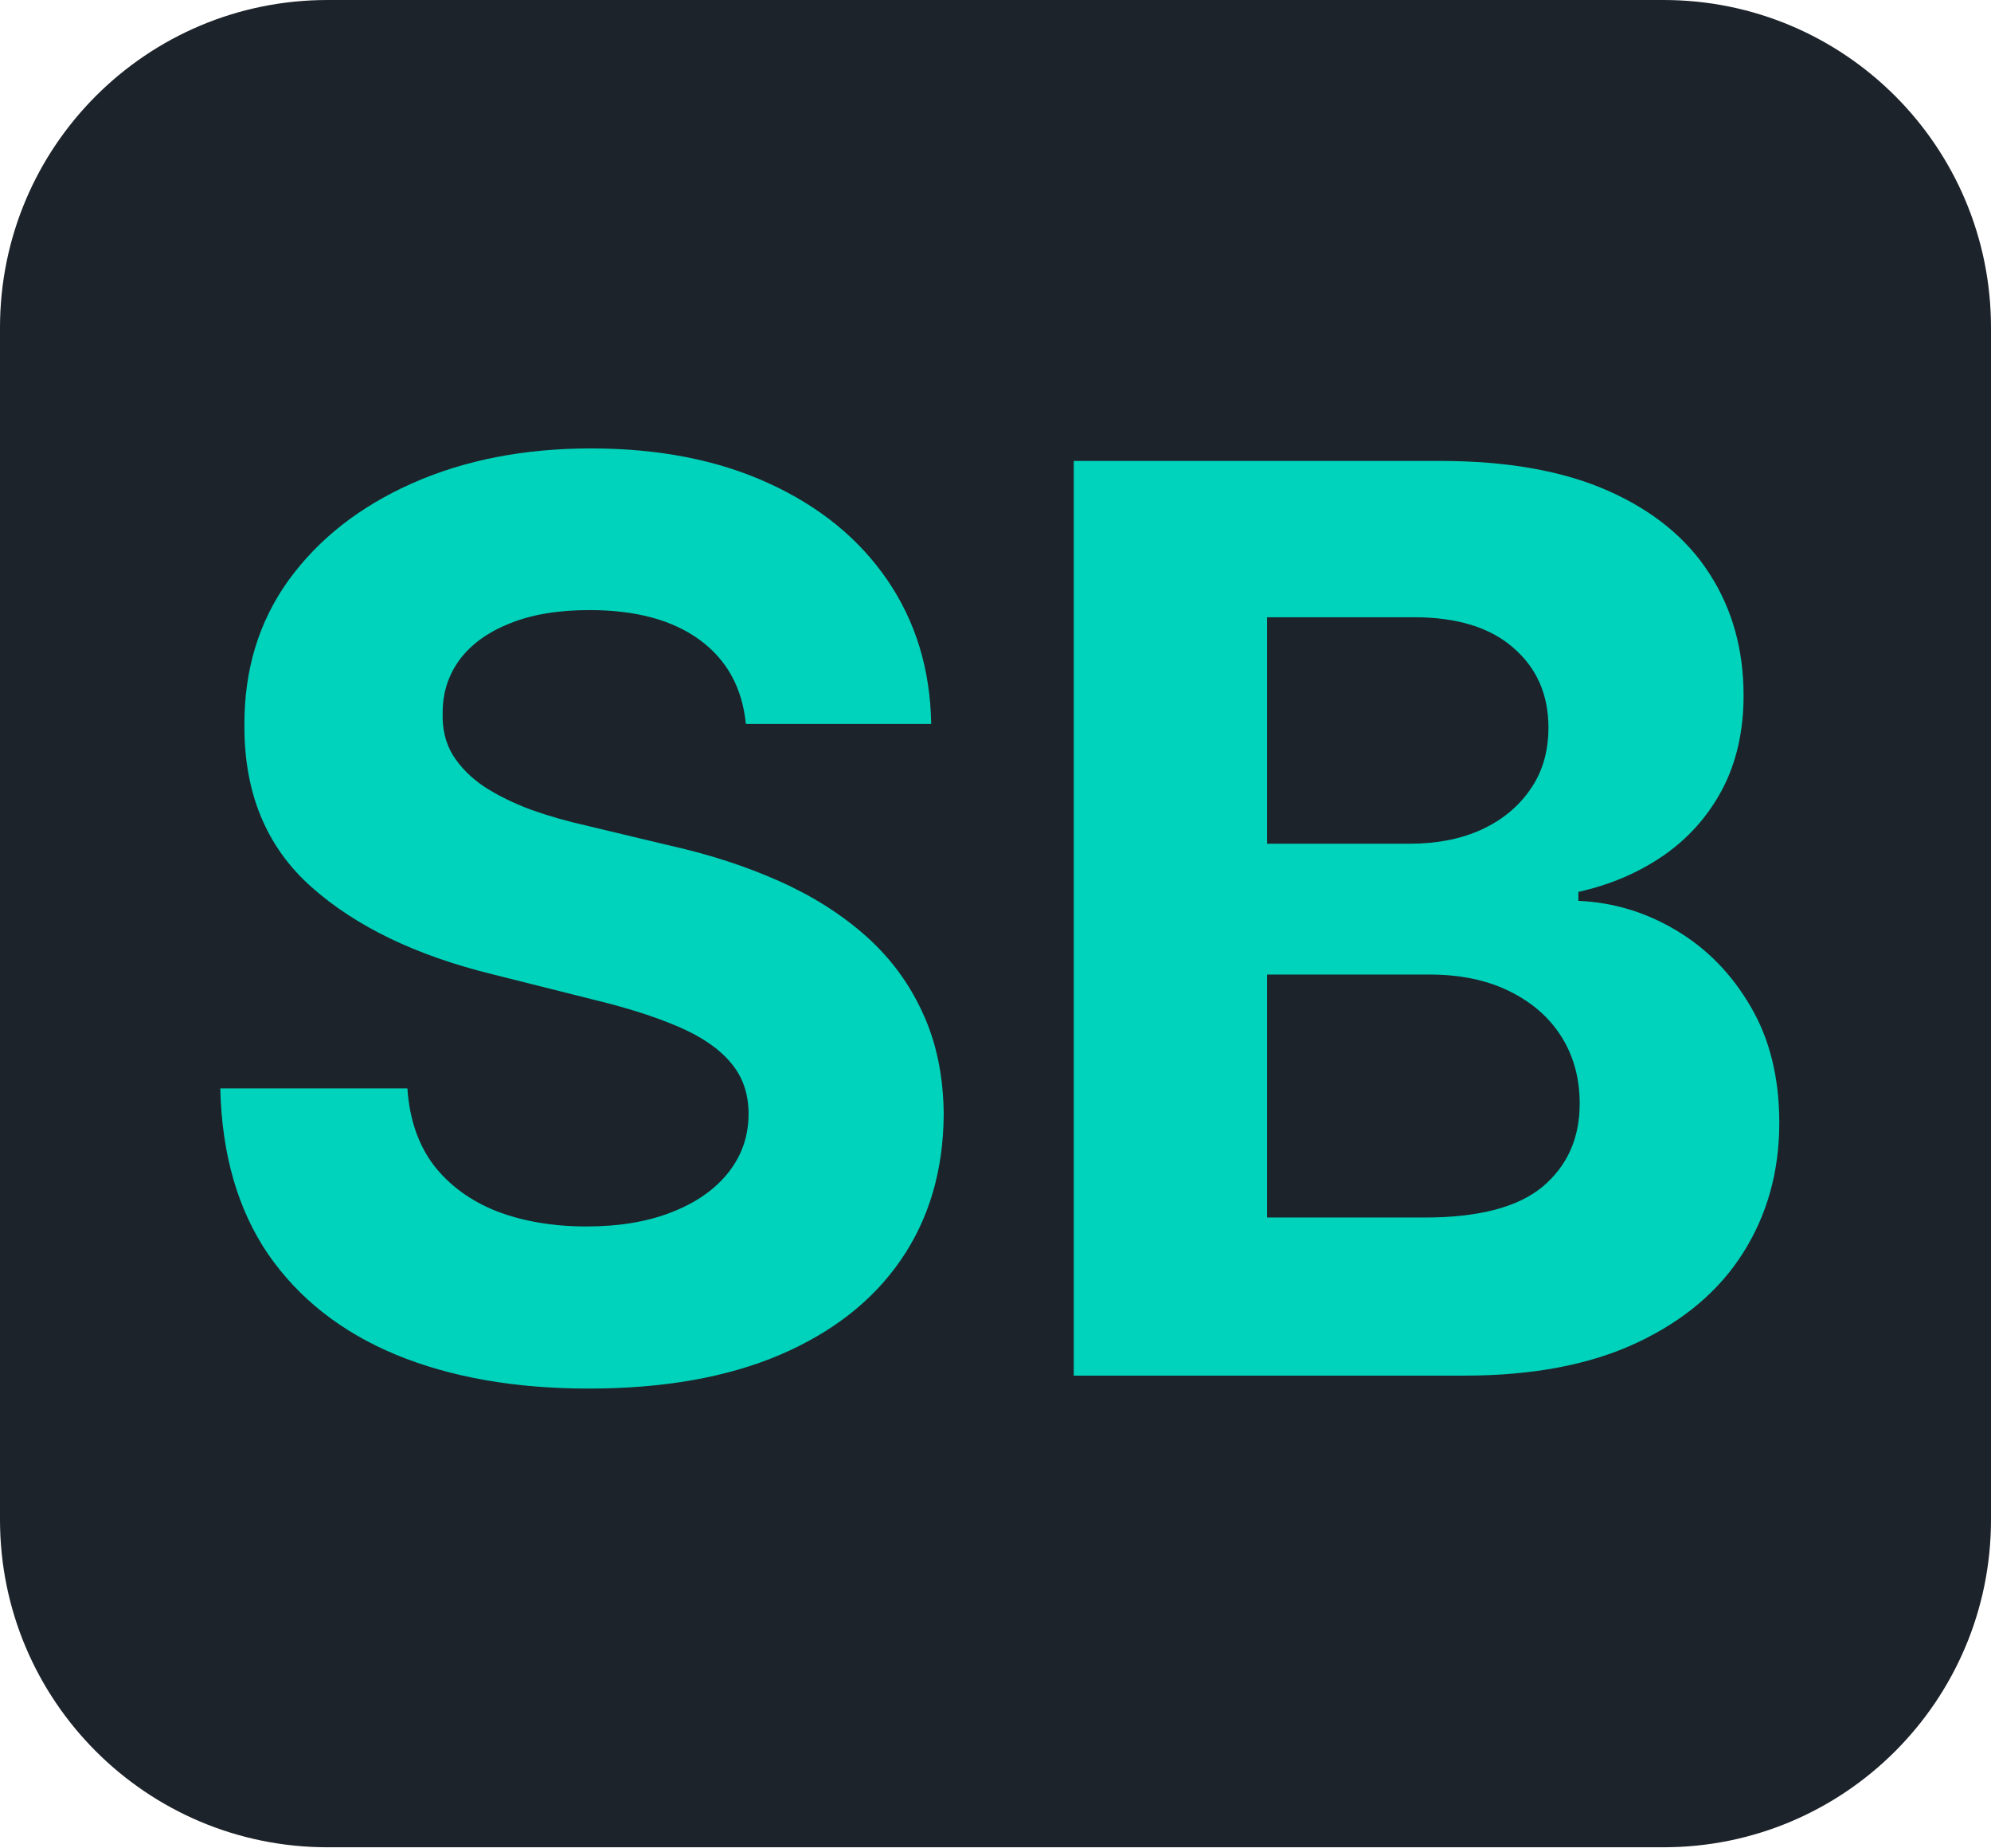
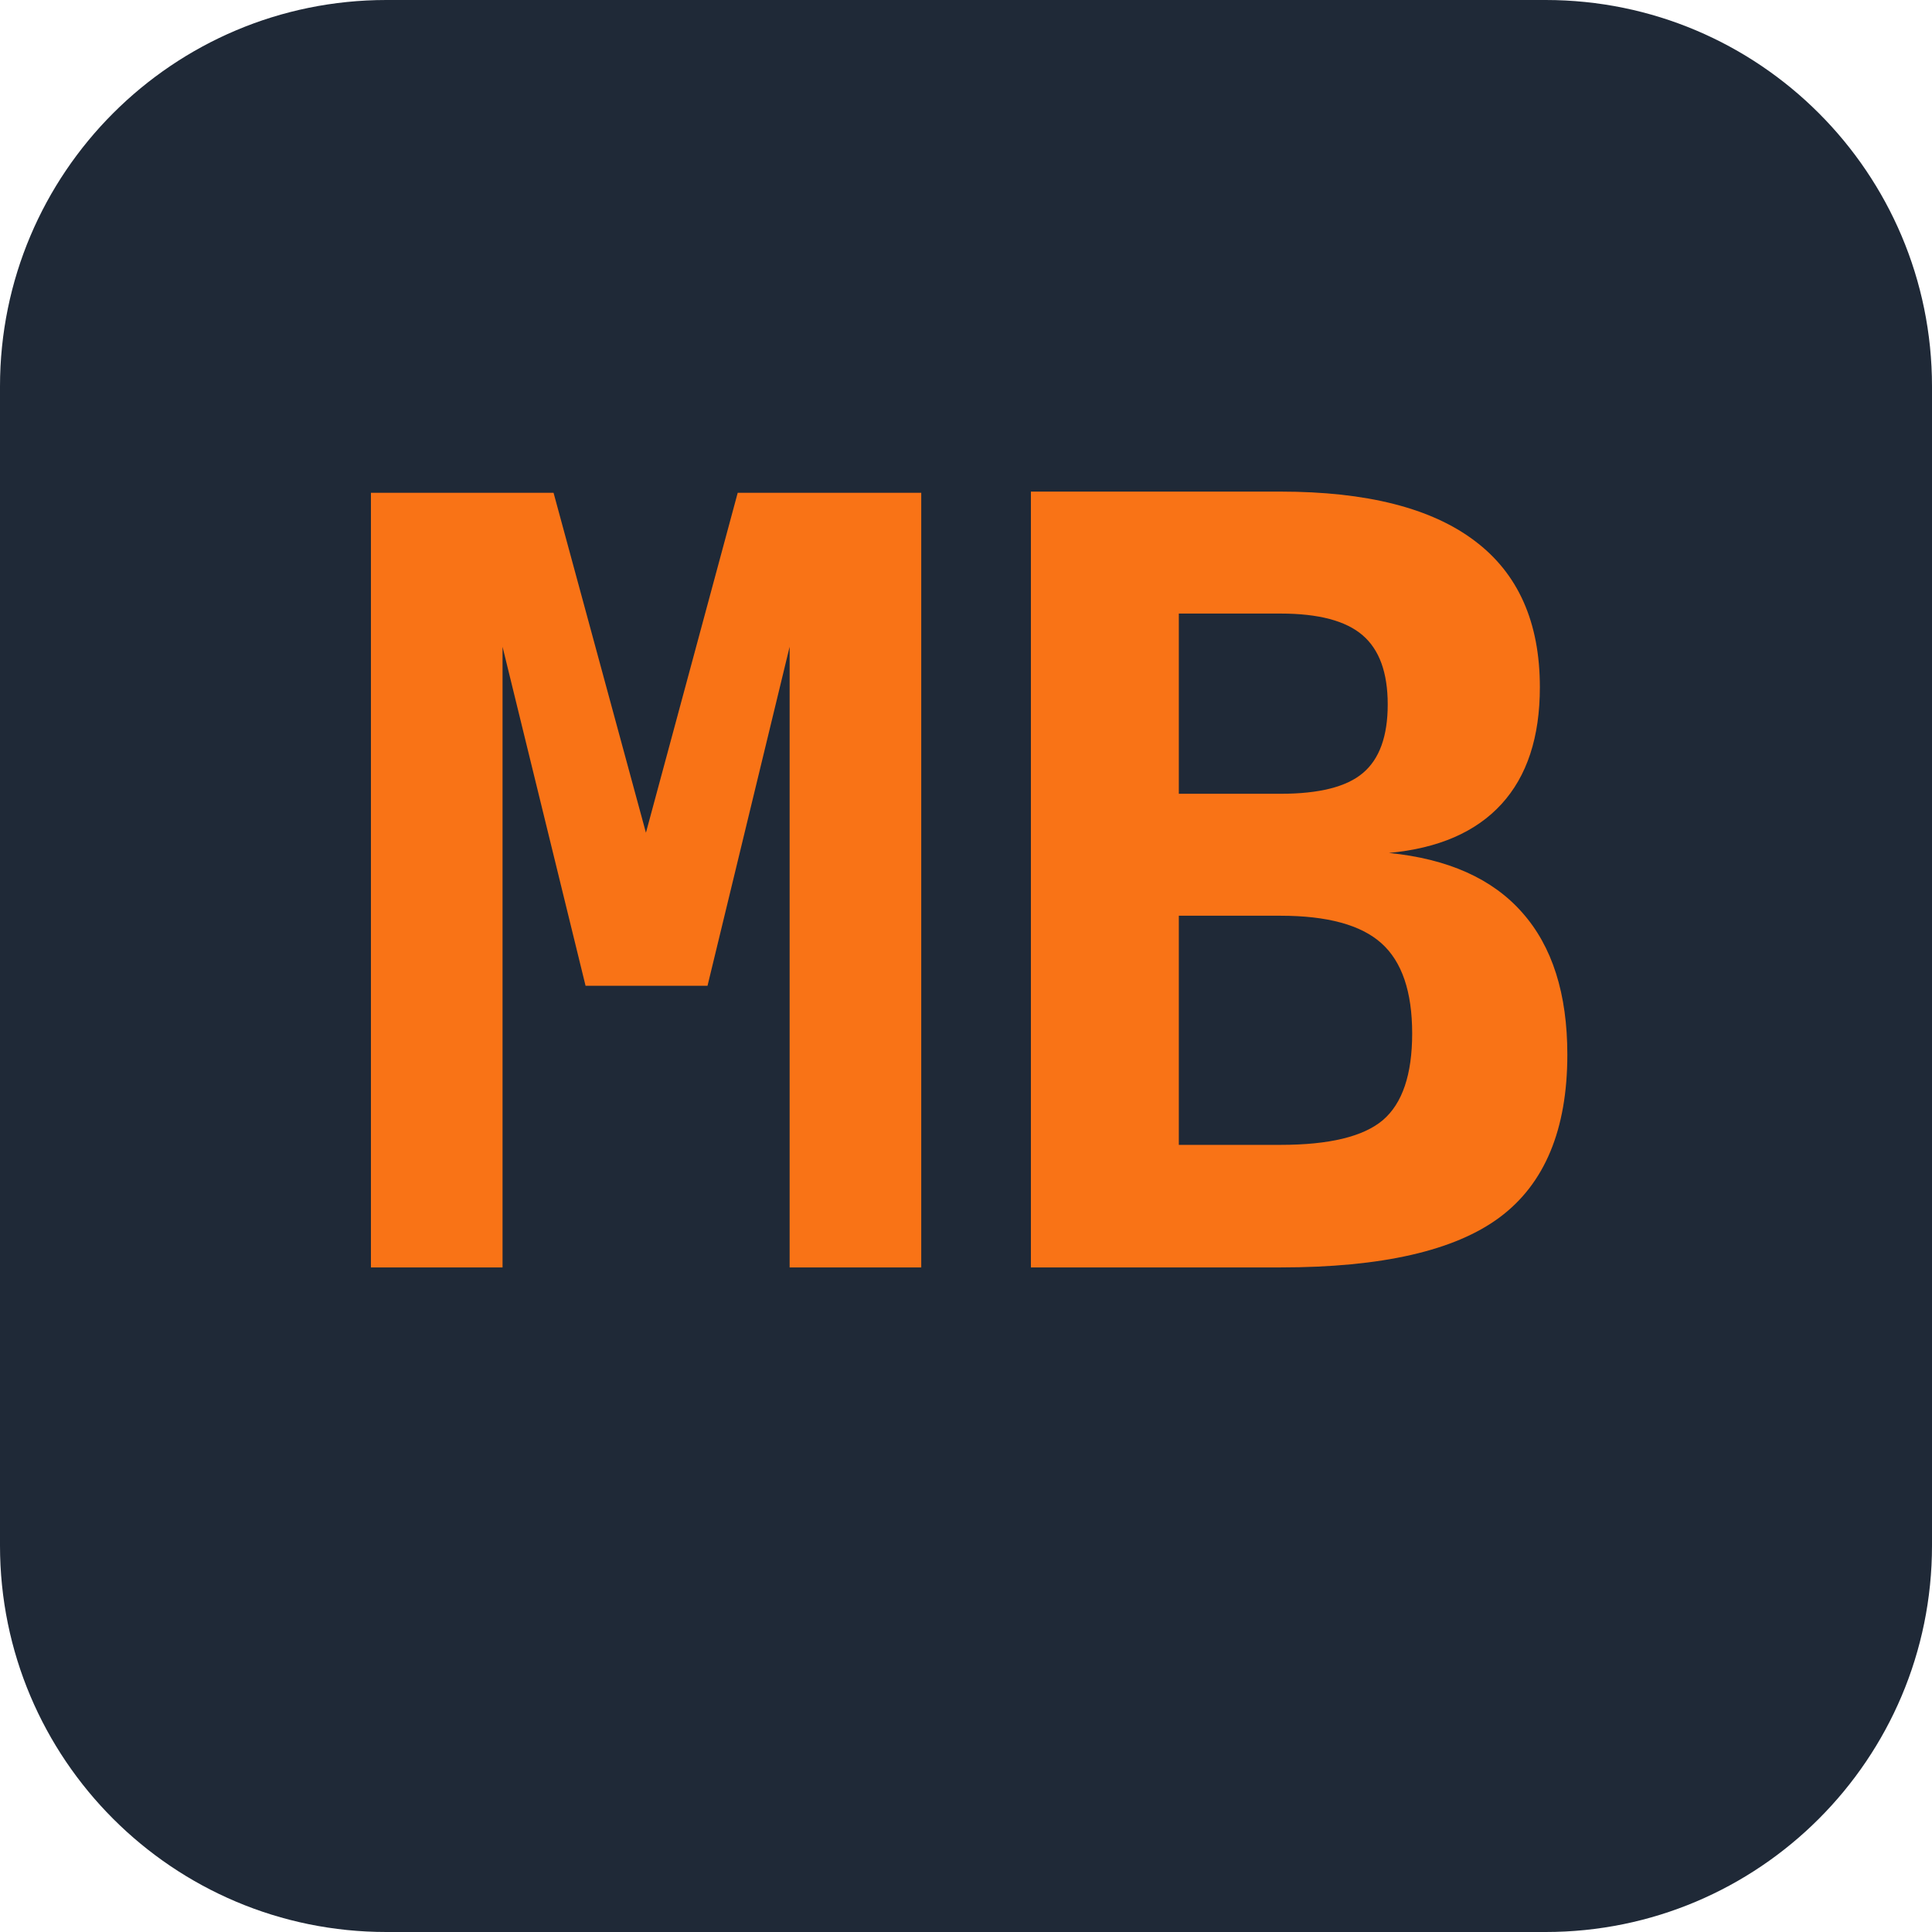
- <svg xmlns="http://www.w3.org/2000/svg" width="152" height="141" viewBox="0 0 152 141" fill="none">
-   <rect width="152" height="141" rx="25" fill="#1D232A" />
-   <path d="M56.943 55.261C56.67 52.511 55.5 50.375 53.432 48.852C51.364 47.33 48.557 46.568 45.011 46.568C42.602 46.568 40.568 46.909 38.909 47.591C37.25 48.25 35.977 49.17 35.091 50.352C34.227 51.534 33.795 52.875 33.795 54.375C33.75 55.625 34.011 56.716 34.58 57.648C35.17 58.58 35.977 59.386 37 60.068C38.023 60.727 39.205 61.307 40.545 61.807C41.886 62.284 43.318 62.693 44.841 63.034L51.114 64.534C54.159 65.216 56.955 66.125 59.5 67.261C62.045 68.398 64.25 69.796 66.114 71.454C67.977 73.114 69.421 75.068 70.443 77.318C71.489 79.568 72.023 82.148 72.046 85.057C72.023 89.329 70.932 93.034 68.773 96.171C66.636 99.284 63.545 101.705 59.5 103.432C55.477 105.136 50.625 105.989 44.943 105.989C39.307 105.989 34.398 105.125 30.216 103.398C26.057 101.67 22.807 99.114 20.466 95.727C18.148 92.318 16.932 88.102 16.818 83.079H31.102C31.261 85.421 31.932 87.375 33.114 88.943C34.318 90.489 35.92 91.659 37.92 92.454C39.943 93.227 42.227 93.614 44.773 93.614C47.273 93.614 49.443 93.25 51.284 92.523C53.148 91.796 54.591 90.784 55.614 89.489C56.636 88.193 57.148 86.704 57.148 85.023C57.148 83.454 56.682 82.136 55.75 81.068C54.841 80 53.5 79.091 51.727 78.341C49.977 77.591 47.83 76.909 45.284 76.296L37.682 74.386C31.796 72.954 27.148 70.716 23.739 67.671C20.329 64.625 18.636 60.523 18.659 55.364C18.636 51.136 19.761 47.443 22.034 44.284C24.329 41.125 27.477 38.659 31.477 36.886C35.477 35.114 40.023 34.227 45.114 34.227C50.295 34.227 54.818 35.114 58.682 36.886C62.568 38.659 65.591 41.125 67.75 44.284C69.909 47.443 71.023 51.102 71.091 55.261H56.943ZM81.974 105V35.182H109.929C115.065 35.182 119.349 35.943 122.781 37.466C126.213 38.989 128.793 41.102 130.52 43.807C132.247 46.489 133.111 49.58 133.111 53.08C133.111 55.807 132.565 58.205 131.474 60.273C130.384 62.318 128.884 64 126.974 65.318C125.088 66.614 122.929 67.534 120.497 68.079V68.761C123.156 68.875 125.645 69.625 127.963 71.011C130.304 72.398 132.202 74.341 133.656 76.841C135.111 79.318 135.838 82.273 135.838 85.704C135.838 89.409 134.918 92.716 133.077 95.625C131.259 98.511 128.565 100.795 124.997 102.477C121.429 104.159 117.031 105 111.804 105H81.974ZM96.736 92.932H108.77C112.884 92.932 115.884 92.148 117.77 90.579C119.656 88.989 120.599 86.875 120.599 84.239C120.599 82.307 120.134 80.602 119.202 79.125C118.27 77.648 116.94 76.489 115.213 75.648C113.509 74.807 111.474 74.386 109.111 74.386H96.736V92.932ZM96.736 64.398H107.679C109.702 64.398 111.497 64.046 113.065 63.341C114.656 62.614 115.906 61.591 116.815 60.273C117.747 58.955 118.213 57.375 118.213 55.534C118.213 53.011 117.315 50.977 115.52 49.432C113.747 47.886 111.224 47.114 107.952 47.114H96.736V64.398Z" fill="#00D3BB" />
+ <svg xmlns="http://www.w3.org/2000/svg" viewBox="0 0 100 100">
+   <rect width="100" height="100" rx="20" fill="#1f2937" />
+   <text x="50%" y="50%" dominant-baseline="middle" text-anchor="middle" font-family="monospace" font-weight="bold" font-size="55" fill="#f97316">MB</text>
</svg>
